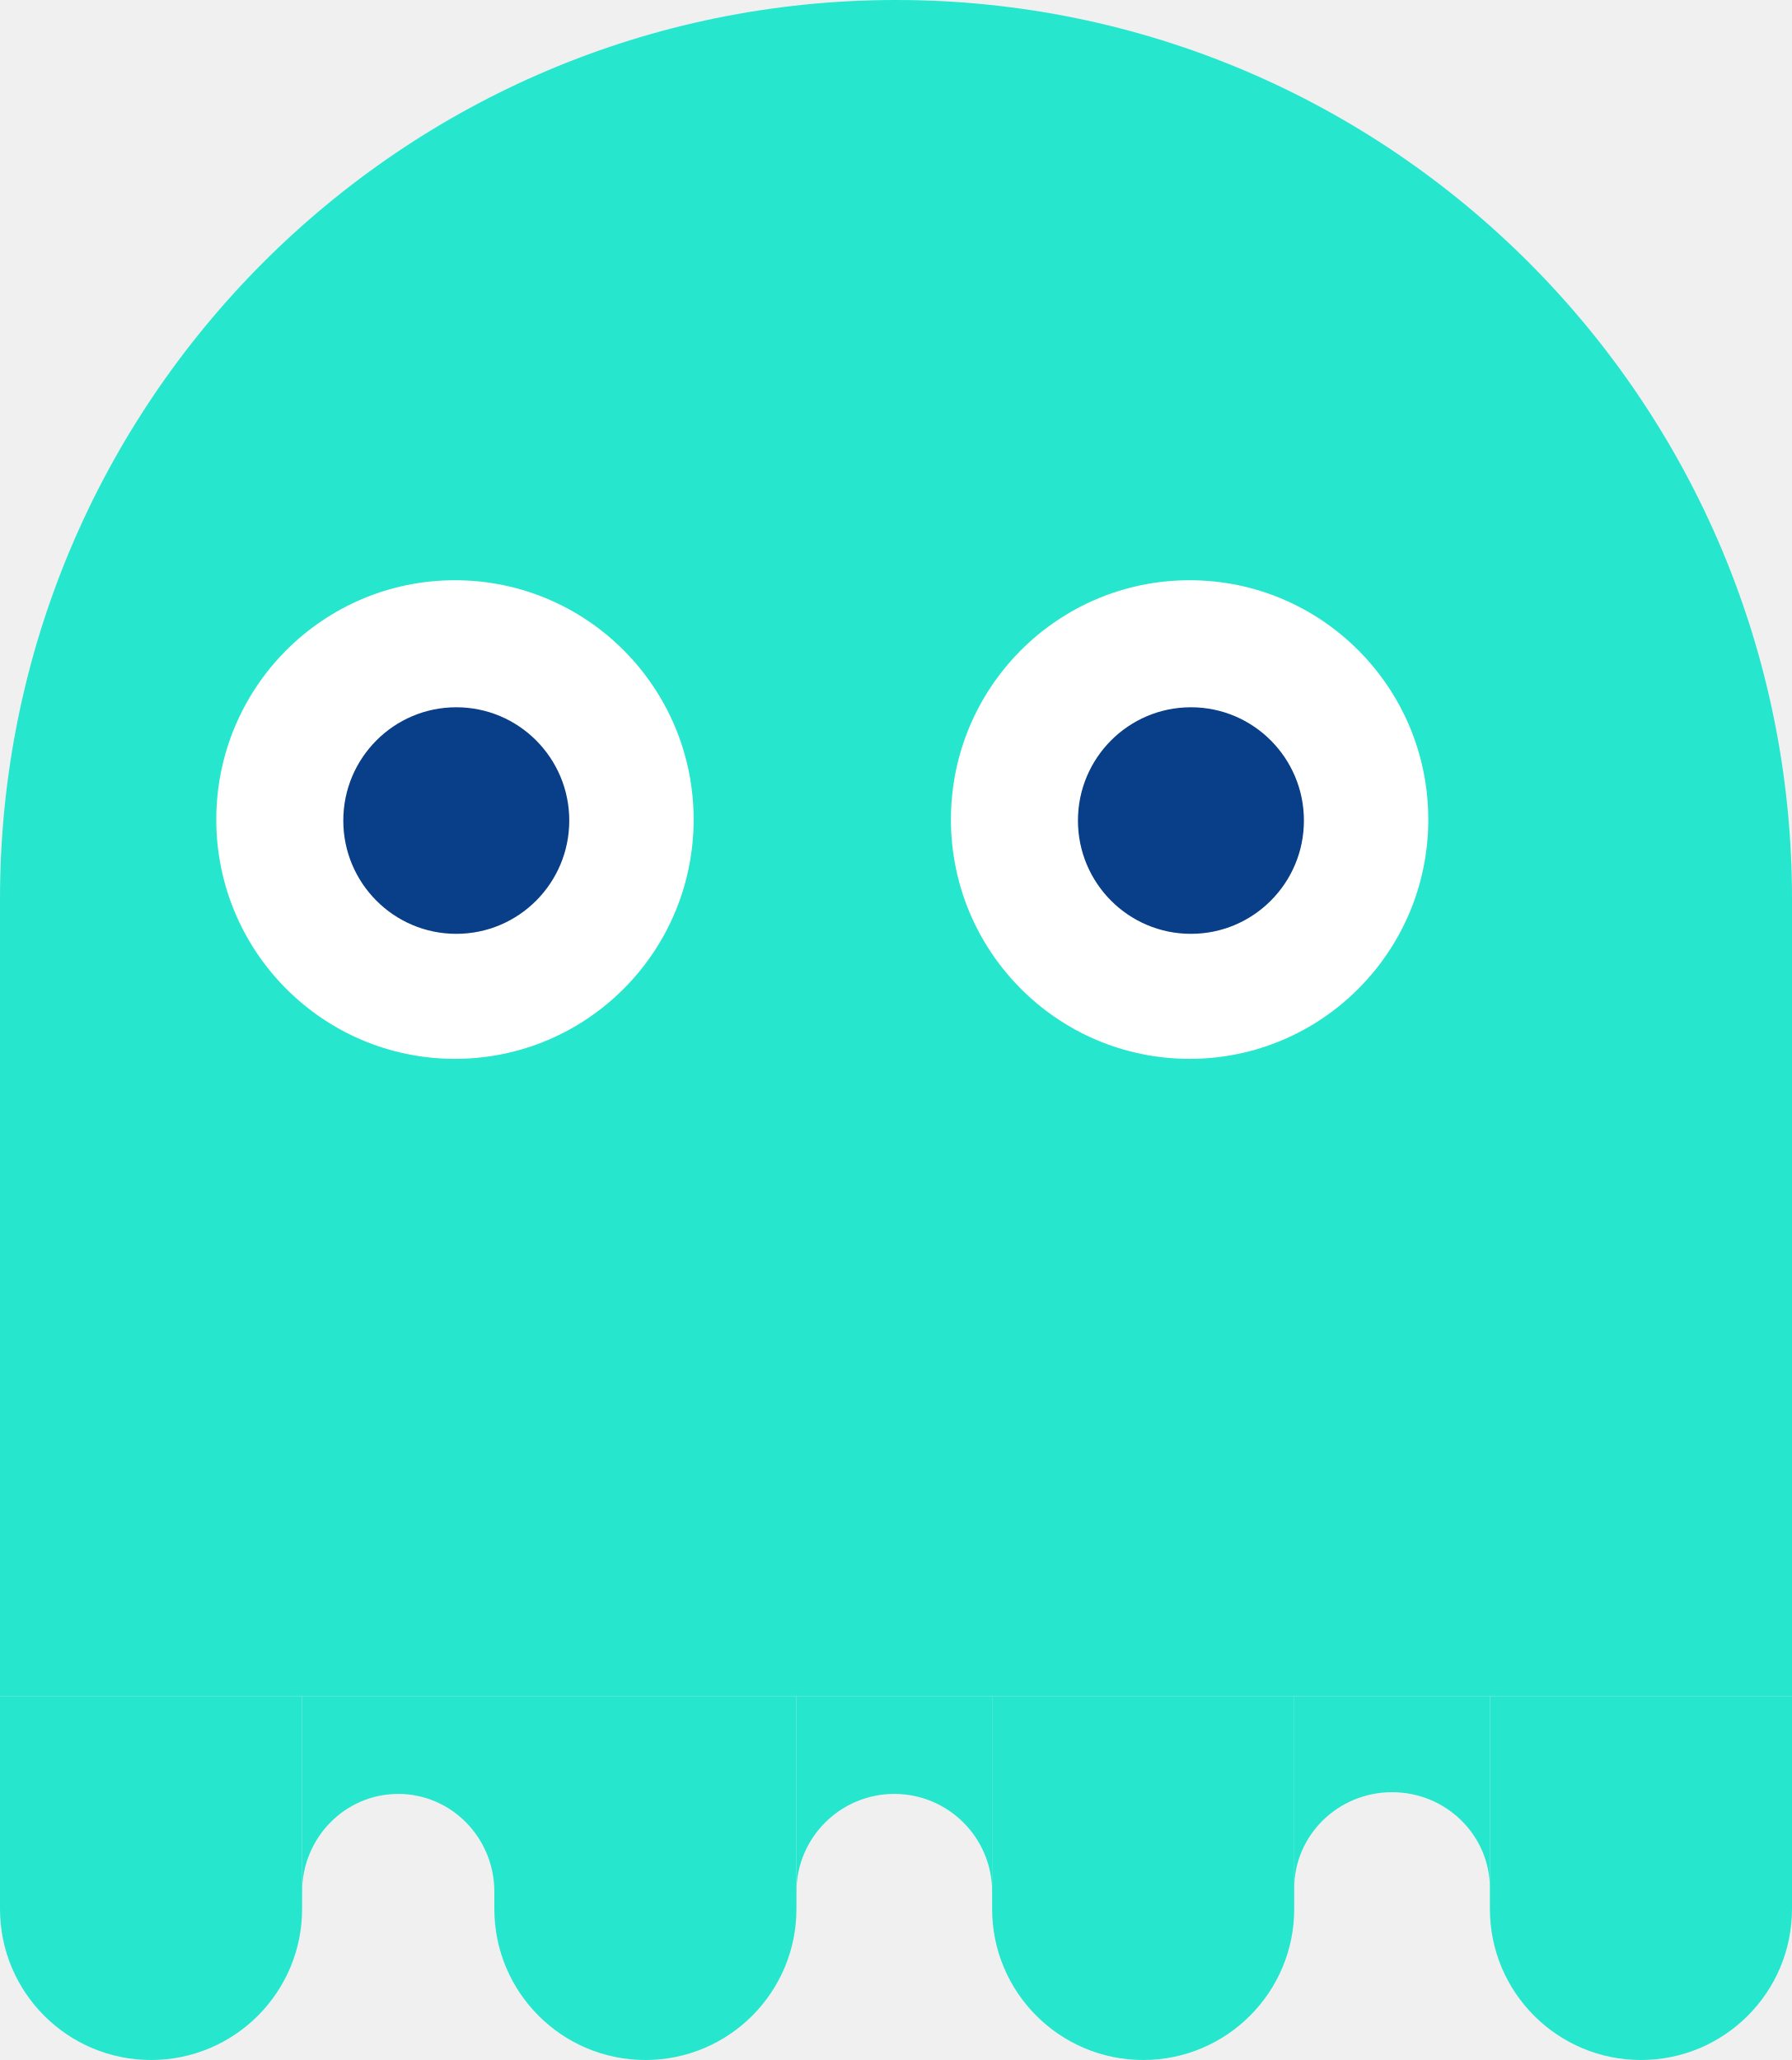
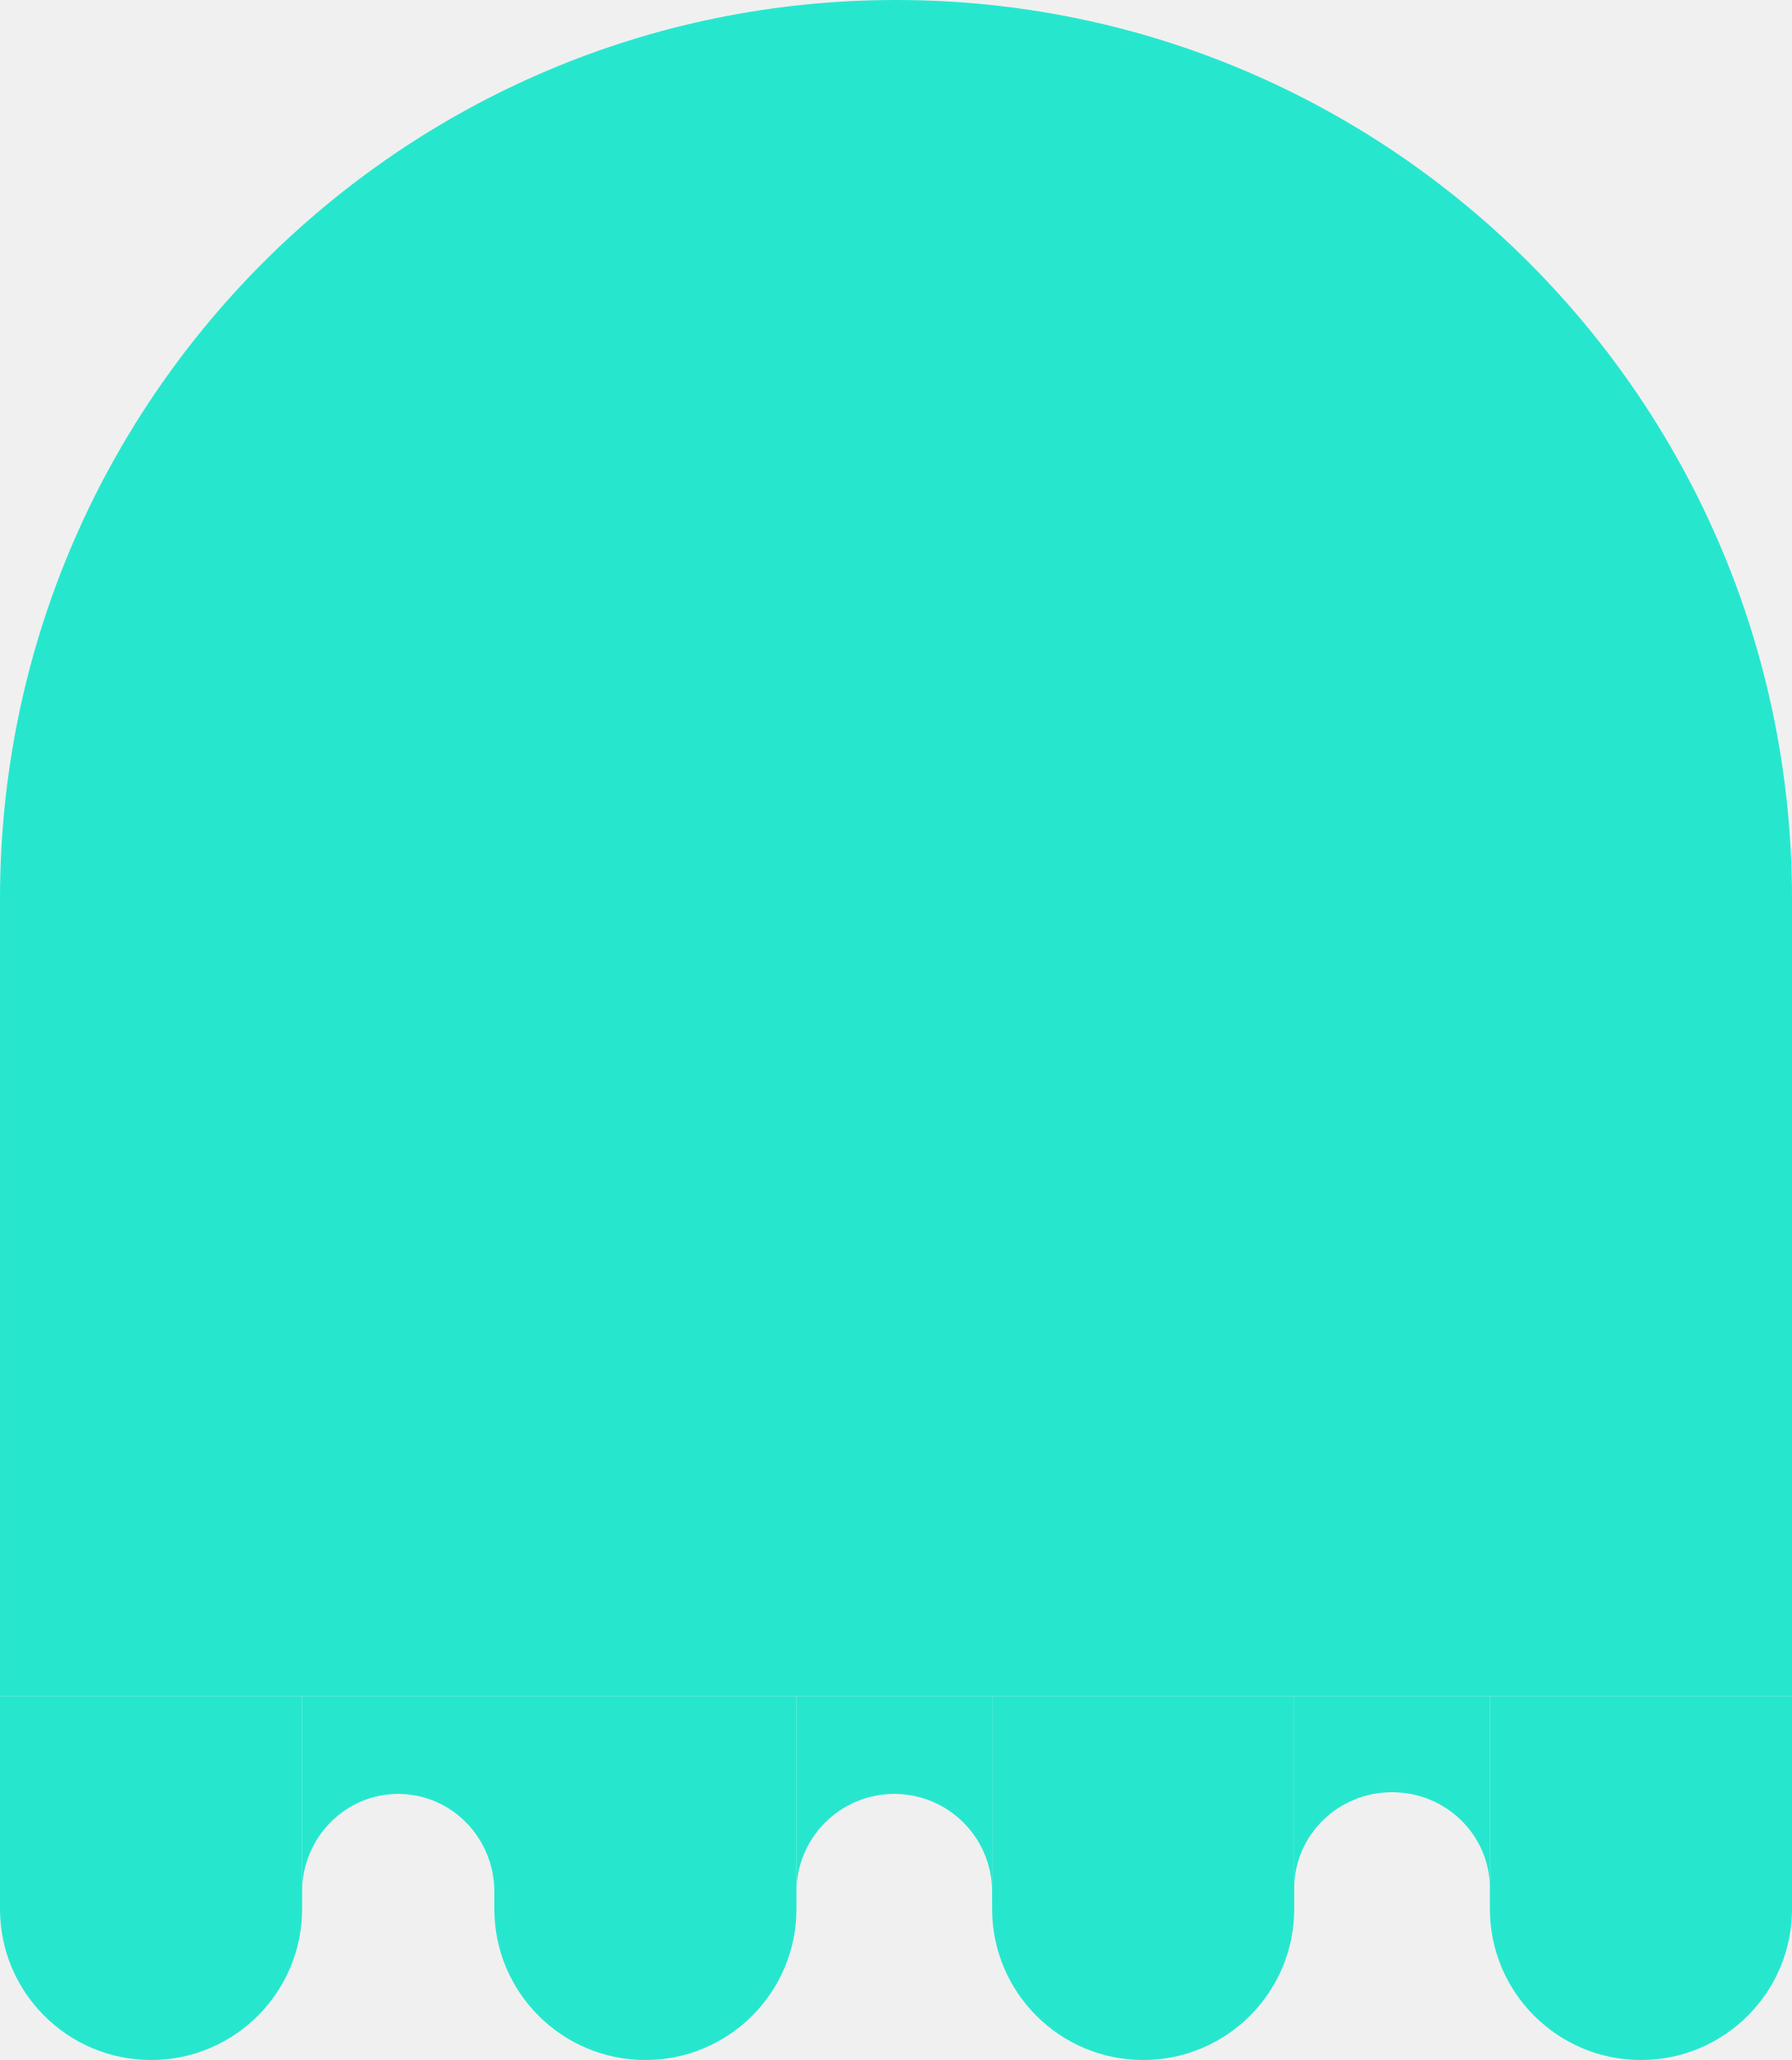
<svg xmlns="http://www.w3.org/2000/svg" width="522" height="600" viewBox="0 0 522 600" fill="none">
  <path d="M261.001 0C405.147 2.98607e-05 522 117.201 522 261.776V494H0.002C-0.002 471.023 0.002 305.426 0.002 261.776C0.002 117.202 116.855 0 261.001 0Z" fill="#26E7CE" />
-   <ellipse cx="132.526" cy="238.701" rx="69.526" ry="69.701" fill="white" />
-   <ellipse cx="346.526" cy="238.701" rx="69.526" ry="69.701" fill="white" />
-   <ellipse cx="346.912" cy="238.995" rx="32.912" ry="32.995" fill="#083F88" />
-   <ellipse cx="132.912" cy="238.995" rx="32.912" ry="32.995" fill="#083F88" />
  <path d="M144 494H232V556C232 580.301 212.301 600 188 600C163.699 600 144 580.301 144 556V494Z" fill="#26E7CE" />
  <path d="M289 494H377V556C377 580.301 357.301 600 333 600C308.699 600 289 580.301 289 556V494Z" fill="#26E7CE" />
  <path d="M289 551C289 535.26 276.24 522.5 260.5 522.5C244.76 522.5 232 535.26 232 551V494H289V551Z" fill="#26E7CE" />
  <path d="M434 494H522V556C522 580.301 502.301 600 478 600C453.699 600 434 580.301 434 556V494Z" fill="#26E7CE" />
  <path d="M434 550C434 534.536 421.24 522 405.5 522C389.76 522 377 534.536 377 550V494H434V550Z" fill="#26E7CE" />
  <path d="M0 494H88V556C88 580.301 68.3 600 44 600C19.7 600 0 580.301 0 556V494Z" fill="#26E7CE" />
  <path d="M144 551C144 535.26 131.464 522.5 116 522.5C100.536 522.5 88 535.26 88 551V494H144V551Z" fill="#26E7CE" />
</svg>
